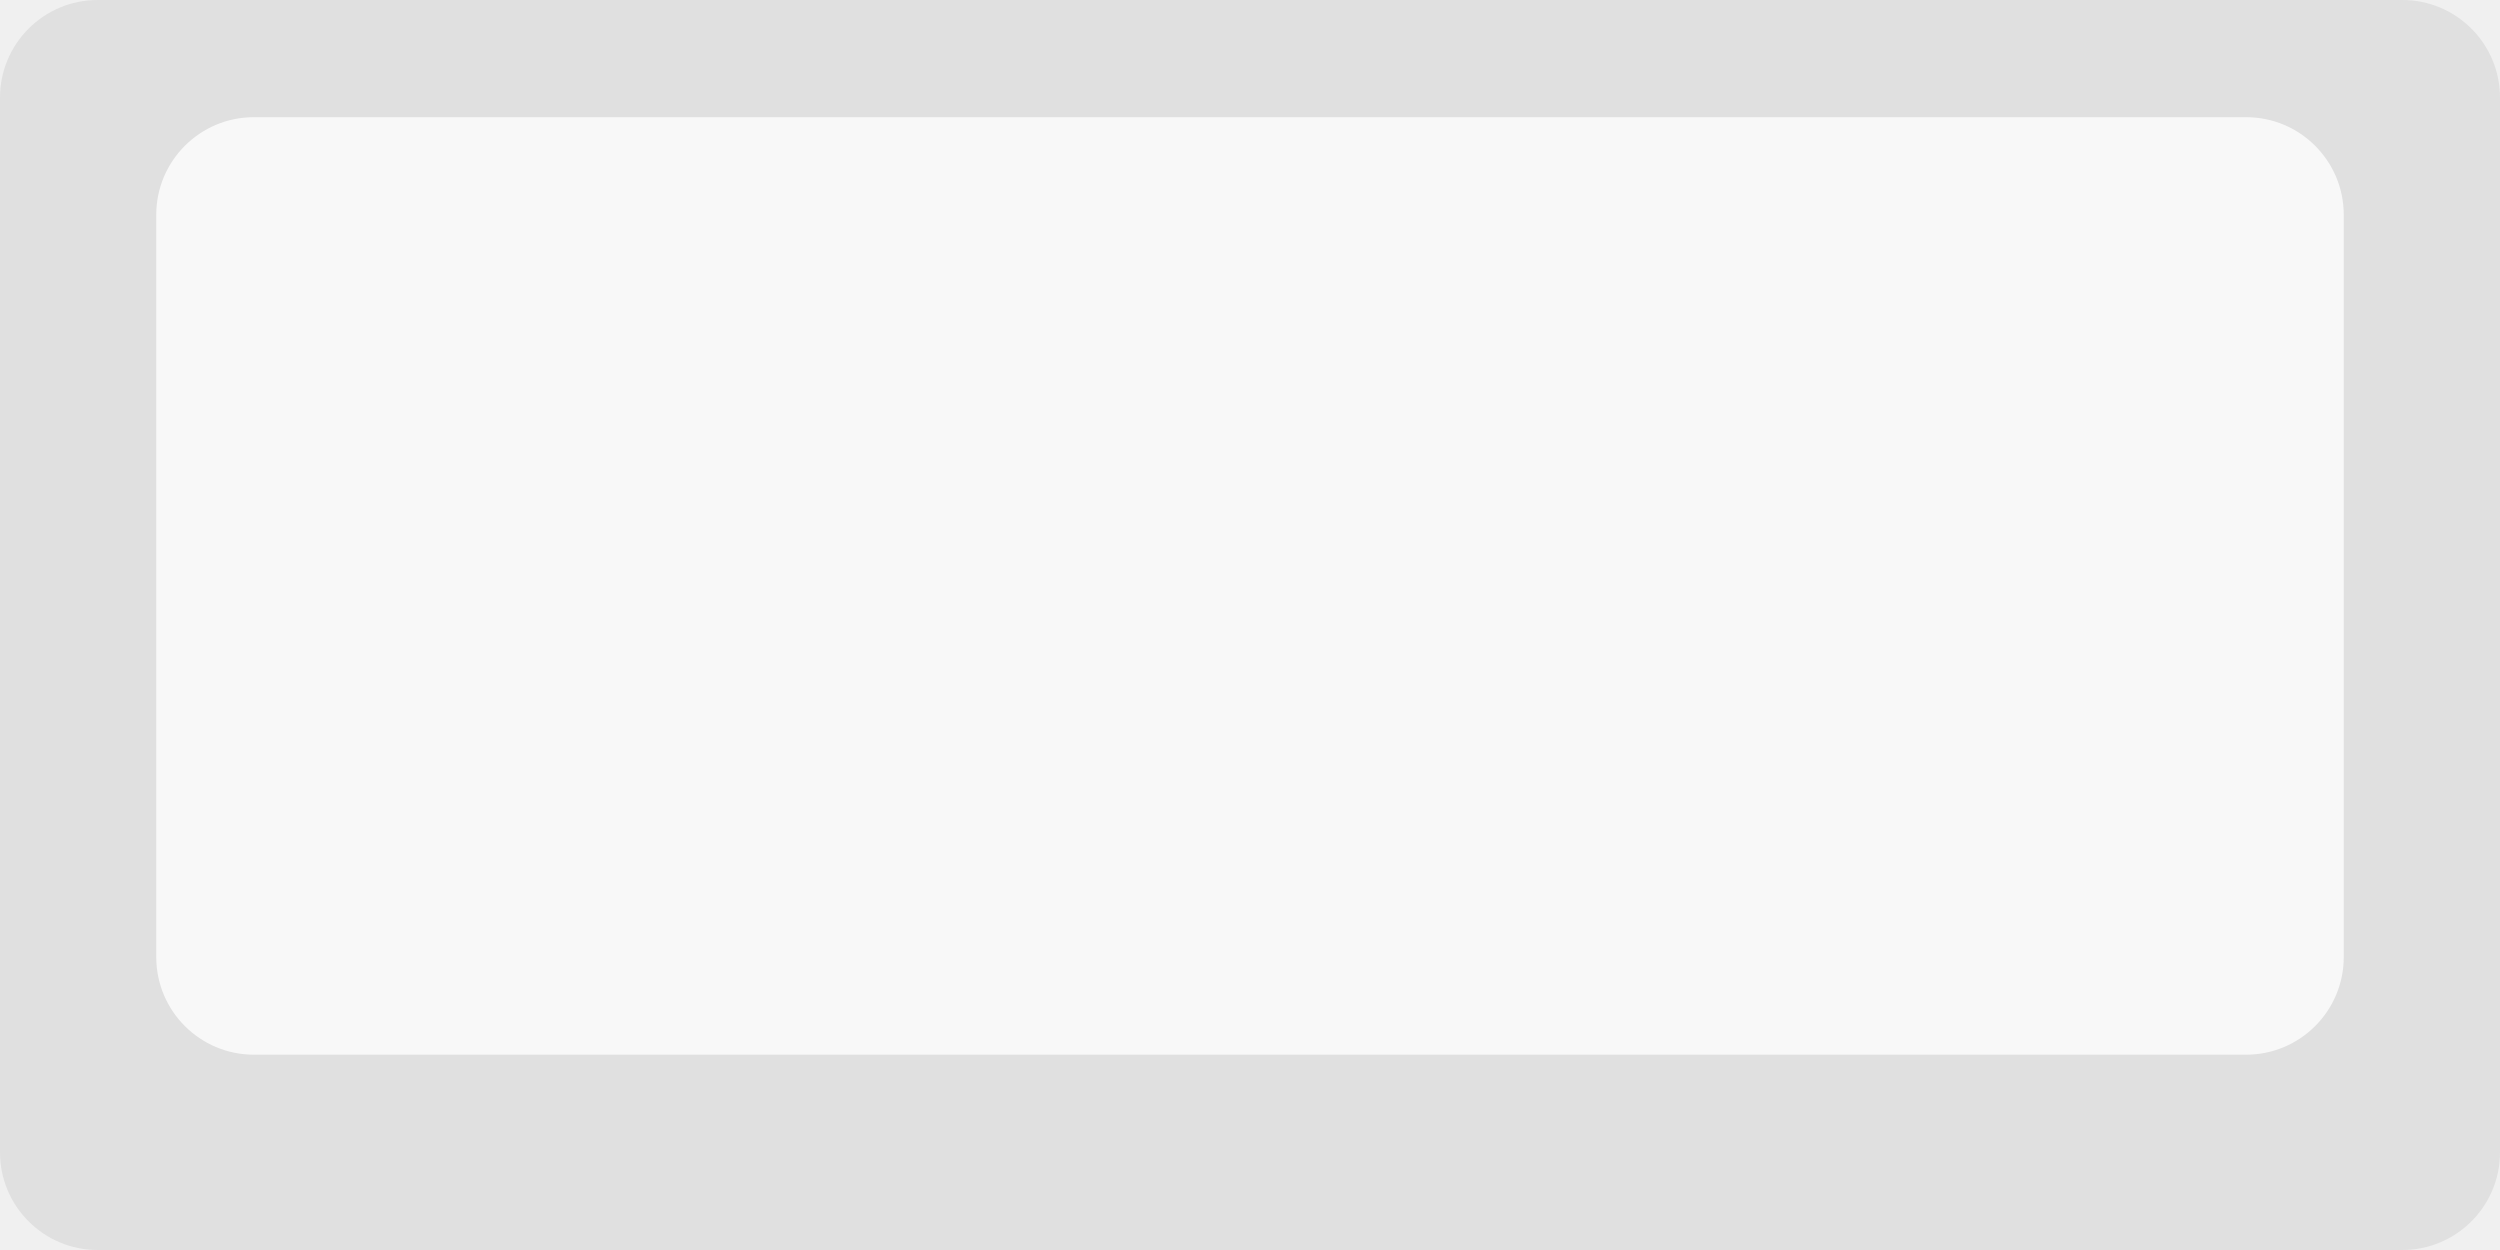
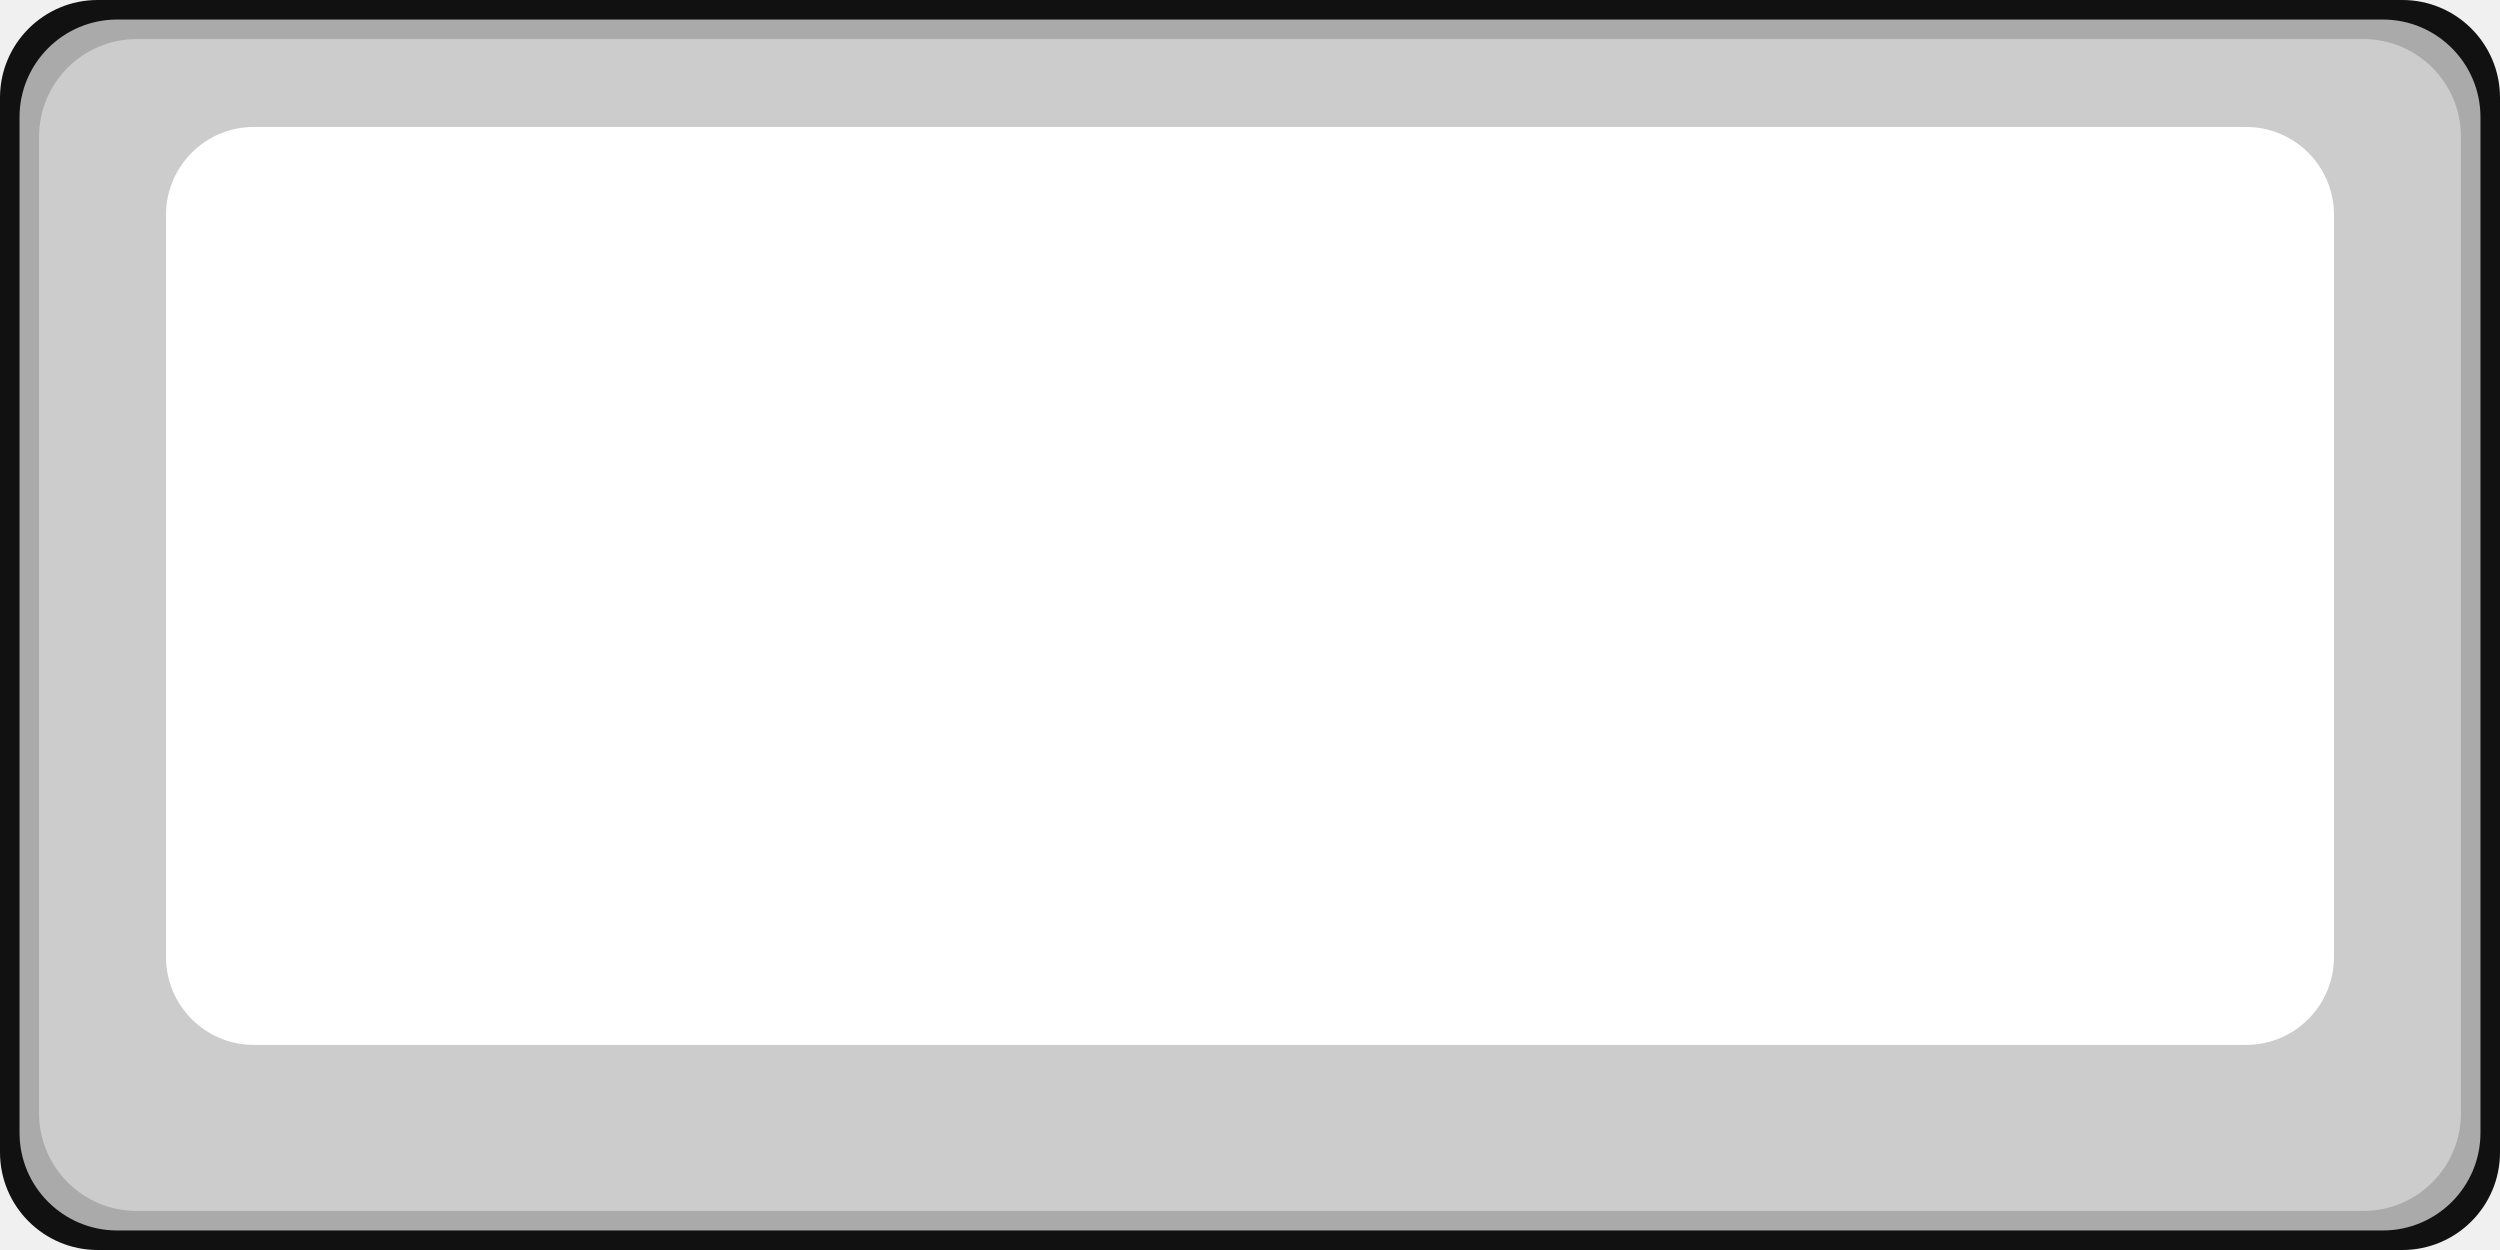
<svg xmlns="http://www.w3.org/2000/svg" width="128" height="64" viewBox="0 0 128 64" version="1.1">
-   <rect class="bottom" fill="#e0e0e0" width="128" height="64" rx="5" />
-   <rect class="top" fill="#f8f8f8" width="112" height="48" rx="5" x="8" y="6" />
+   <rect fill="#111" width="128" height="64" rx="5" />
+   <rect fill="#aaa" width="126" height="62" rx="5" x="1" y="1" />
+   <rect fill="#ccc" width="124" height="60" rx="5" x="2" y="2" />
+   <rect fill="#fff" width="112" height="48" rx="5" x="8" y="6" stroke="#ccc" stroke-width="1" />
</svg>
